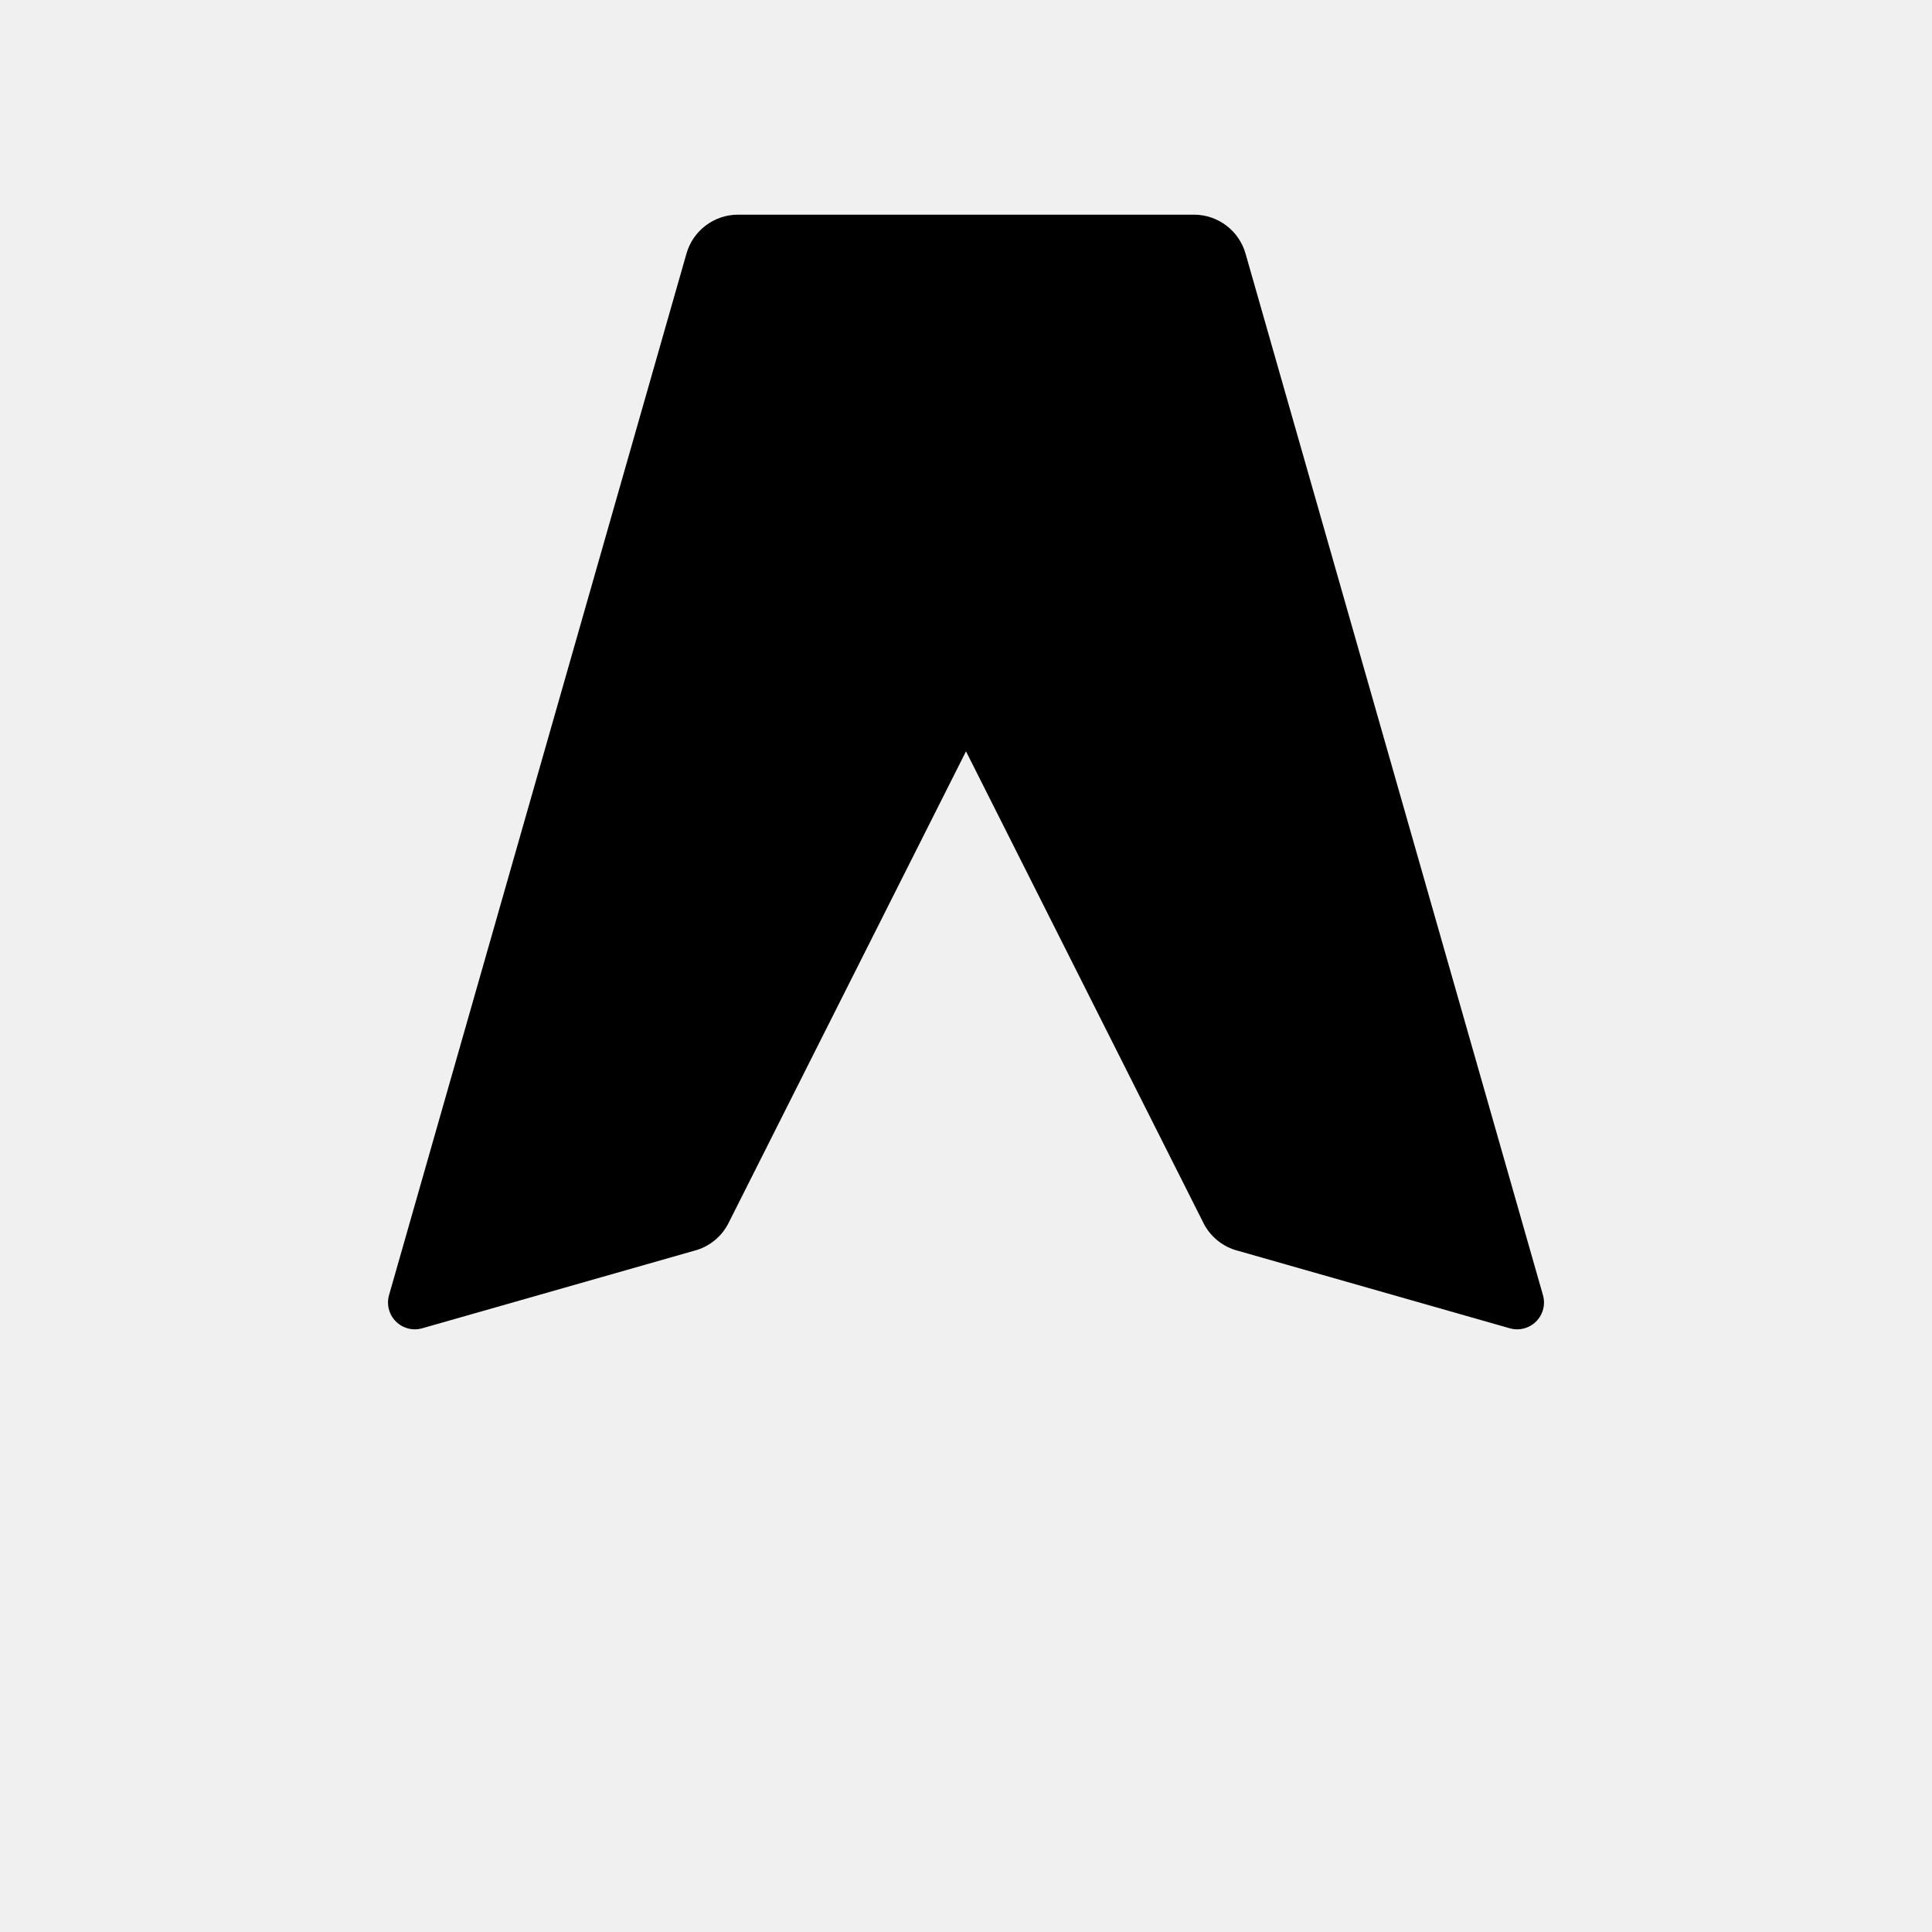
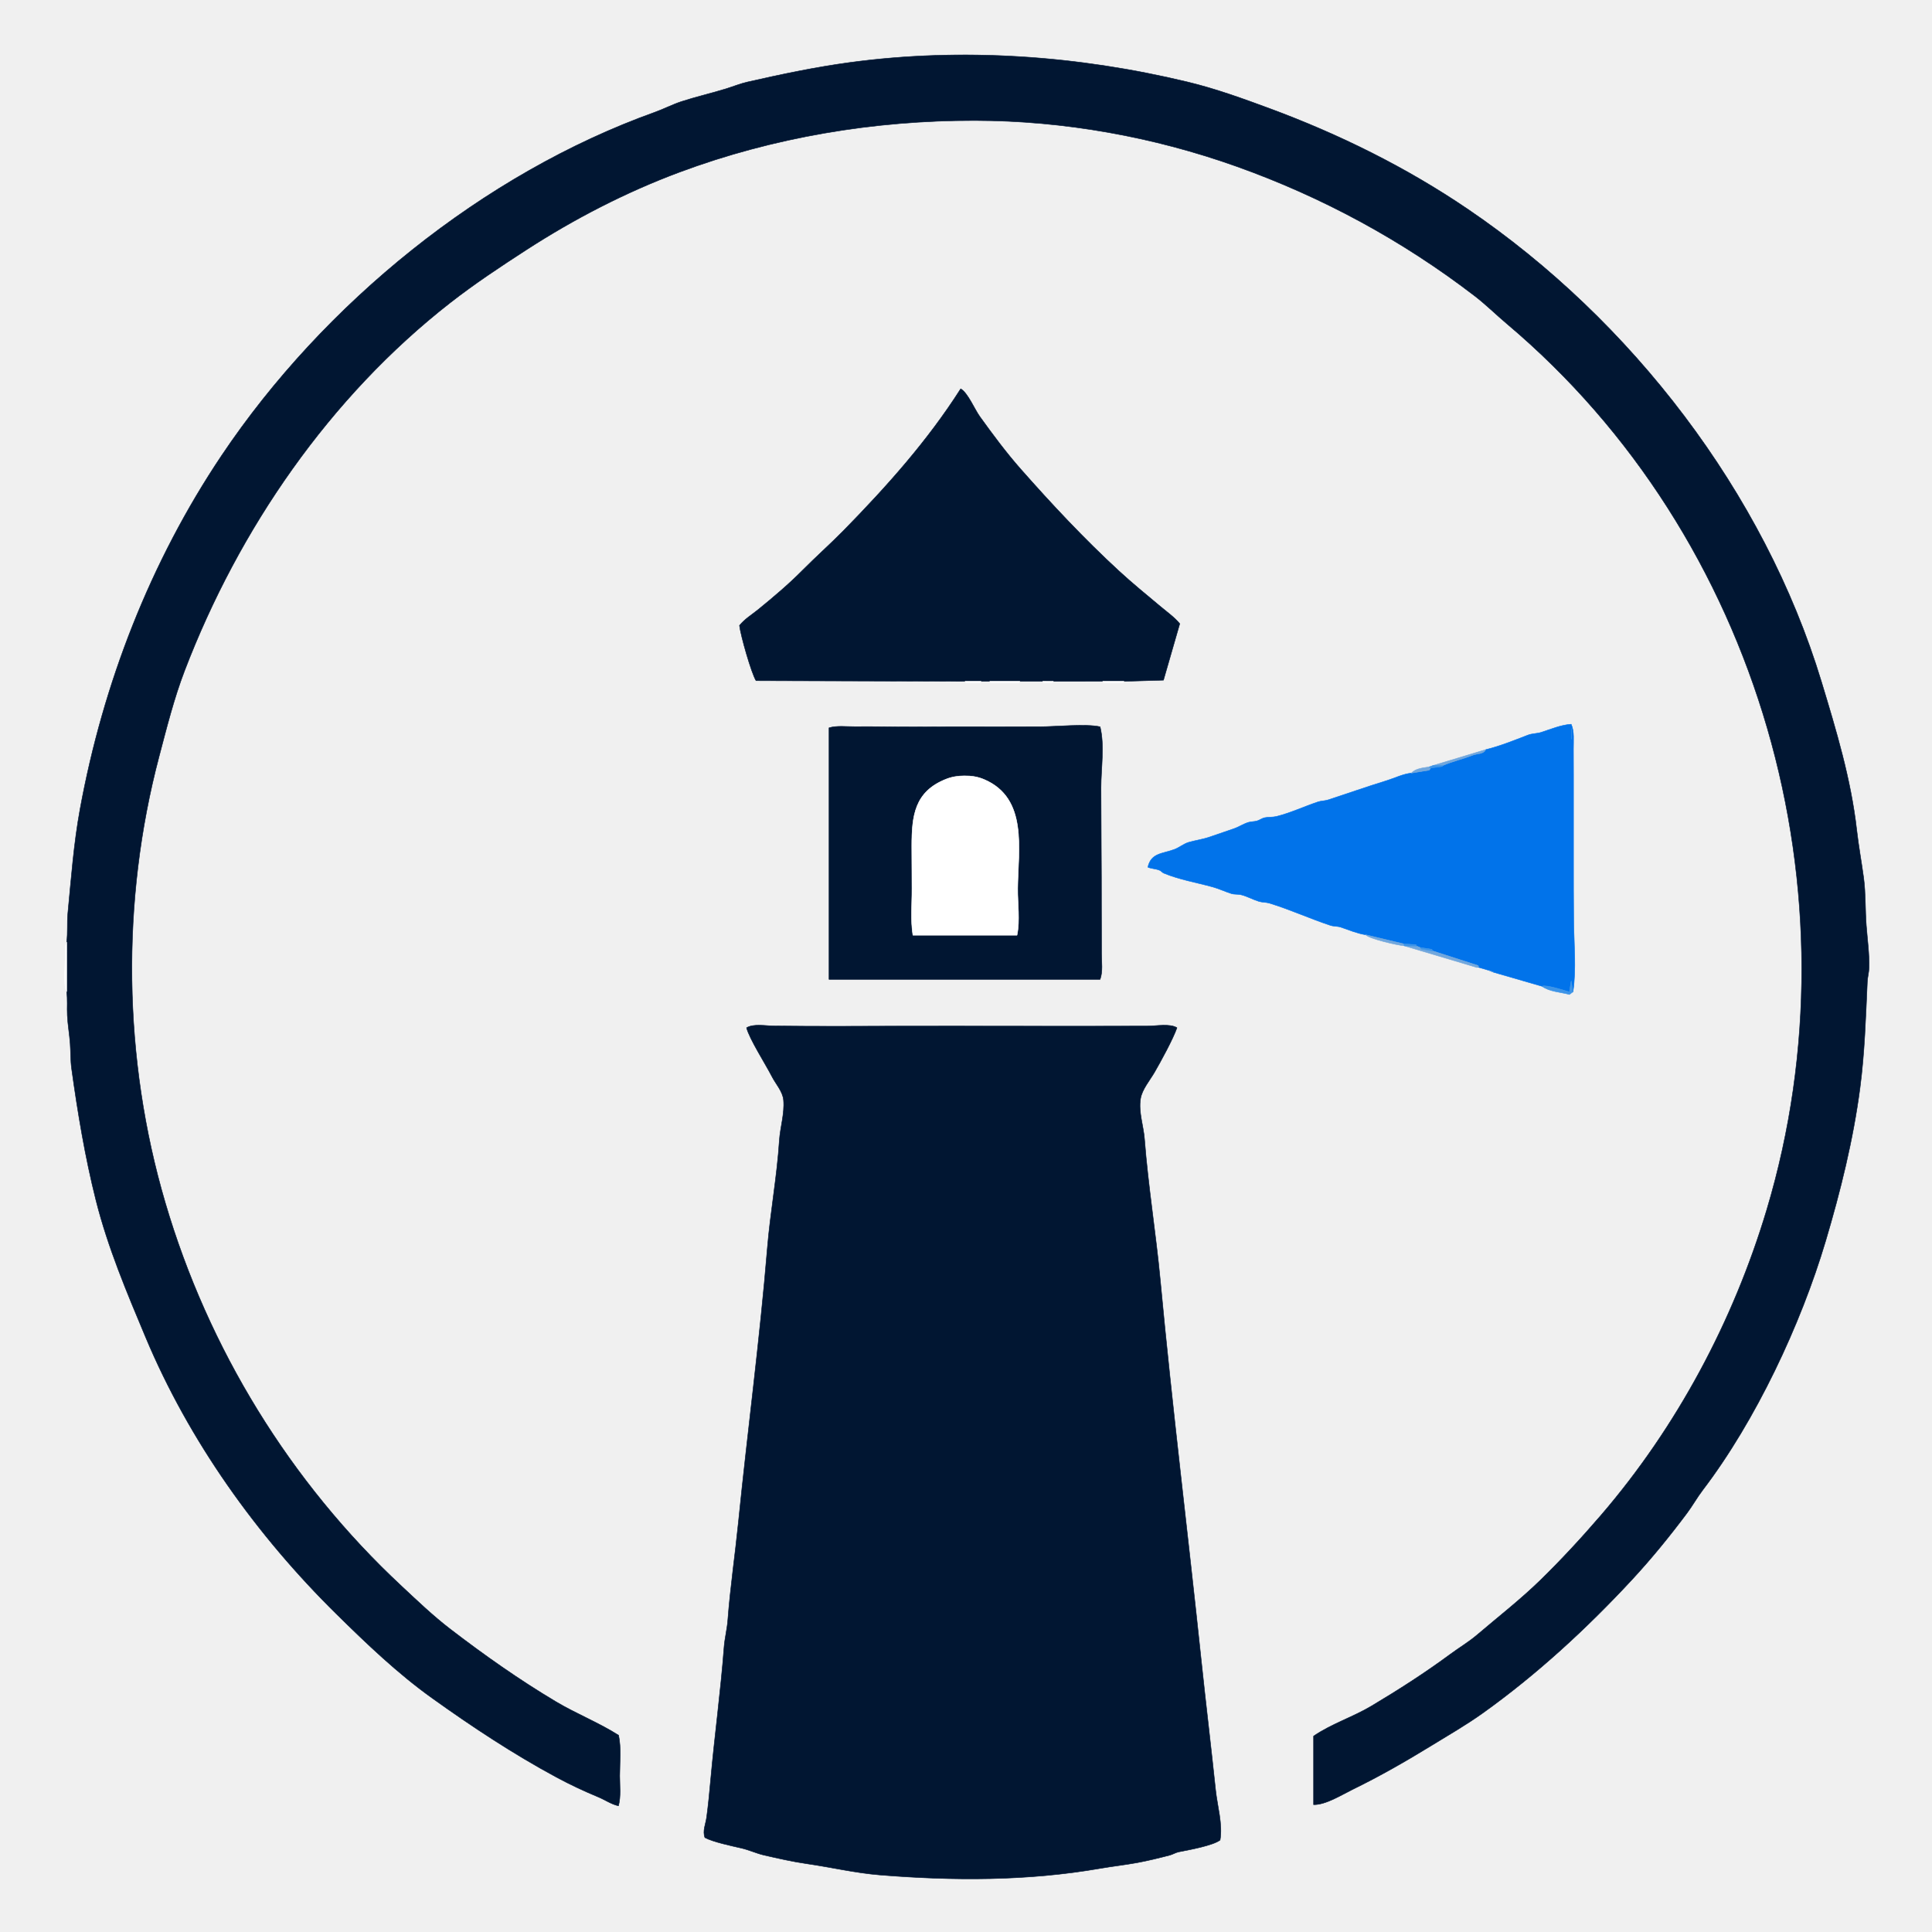
- <svg xmlns="http://www.w3.org/2000/svg" fill="none" viewBox="0 0 36 36">
-   <path fill="#000" d="M22.25 4h-8.5a1 1 0 0 0-.96.73l-5.54 19.4a.5.5 0 0 0 .62.62l5.05-1.44a1 1 0 0 0 .67-.55L18 14l4.41 8.76a1 1 0 0 0 .67.55l5.05 1.44a.5.5 0 0 0 .62-.62l-5.54-19.4a1 1 0 0 0-.96-.73Z" />
+ <svg xmlns="http://www.w3.org/2000/svg" viewBox="0 0 1000 1000" width="1000" height="1000">
+   <path d="M34.5 513.24C34.5 504.72 34.5 496.19 34.51 487.67C35.17 482.75 34.63 477.77 35.11 472.81C36.85 454.79 38.16 436.69 41.43 418.87C53.34 353.85 77.81 290.81 114.73 235.76C167.5 157.08 250.11 89.9 338.99 58.07C343.57 56.43 347.99 54.11 352.61 52.59C360.29 50.08 368.2 48.29 375.93 45.9C379.57 44.76 383.28 43.25 387.02 42.41C404.43 38.46 422.16 34.72 439.91 32.33C498.09 24.49 558 28.77 614.75 42.44C629.03 45.88 643.03 50.94 656.78 56.02C692.92 69.37 727.68 86.5 759.75 108.28C844.3 165.69 913.08 254.97 942.75 352.78C950.39 377.96 958.07 403.34 961.04 429.62C961.98 437.88 963.51 446.08 964.62 454.34C965.71 462.45 965.37 470.82 965.99 479C966.53 486.15 967.61 493.76 967.41 500.91C967.34 503.36 966.63 505.75 966.52 508.22C965.69 526.53 965.14 544.83 962.75 563.01C959.23 589.9 952.66 616.39 944.95 642.33C932.11 685.54 908.75 735.28 881.31 771.29C878.39 775.12 876.04 779.38 873.16 783.23C864.3 795.07 854.73 806.84 844.66 817.69C821.23 842.94 795.47 866.69 767.46 886.7C758.88 892.82 749.61 898.17 740.63 903.67C727.4 911.78 714.08 919.4 700.16 926.19C694.45 928.99 686.17 934.23 679.91 934.09C679.91 922.26 679.91 910.43 679.91 898.6C689.14 892.25 700.27 888.77 709.92 883C723.94 874.63 737.58 865.89 750.73 856.18C755.27 852.83 760.23 849.89 764.53 846.23C775.48 836.89 786.98 827.96 797.32 817.87C808.22 807.23 818.72 795.85 828.64 784.32C868 738.54 897.19 683.81 914.45 626.24C963.52 462.5 911.01 278.04 779.94 167.57C774.33 162.84 769.1 157.63 763.27 153.15C725.77 124.37 684.49 102.02 640.25 86.21C597.11 70.8 550.74 62.45 504.57 62.37C452.45 62.28 400.15 71.05 351.66 89.13C323.9 99.48 297.21 113.28 272.33 129.39C258.93 138.07 245.61 146.88 233 156.73C170.62 205.45 123.63 273.75 95.55 347.15C90.06 361.5 86.31 376.52 82.39 391.37C62.52 466.52 63.62 548.05 85.56 622.58C107.76 698.04 150.12 767.16 207.82 820.94C216 828.57 224.15 836.39 233.05 843.21C250.66 856.72 268.66 869.41 287.7 880.77C298.23 887.05 309.84 891.59 320.19 898.17C321.6 904.83 320.76 912.34 320.76 919.18C320.76 924.3 321.44 929.79 320.12 934.7C316.41 933.88 313.13 931.57 309.66 930.13C302.24 927.05 295.01 923.66 287.93 919.84C265.56 907.77 244.42 893.78 223.75 878.99C205.82 866.16 189.87 850.89 174.17 835.43C132.76 794.64 97.83 745.71 75.37 692.13C65.62 668.87 55.86 645.81 49.66 621.22C44.03 598.9 40.22 575.83 37.06 553.06C36.48 548.87 36.62 544.42 36.32 540.18C35.97 535.3 35.09 530.46 34.85 525.57C34.64 521.44 35.08 517.34 34.5 513.24ZM581.74 352.65C578.08 352.65 574.43 352.65 570.78 352.65C562.25 352.66 553.73 352.66 545.21 352.66C543.38 352.66 541.55 352.65 539.73 352.65C535.77 352.65 531.81 352.65 527.85 352.65C522.68 352.65 517.5 352.65 512.33 352.65C510.81 352.65 509.28 352.65 507.76 352.65C505.02 352.65 502.28 352.65 499.54 352.65C463.47 352.54 427.4 352.42 391.32 352.31C388.88 348.38 383.29 328.67 382.76 323.74C385.52 320.31 389.18 318.18 392.56 315.41C400.3 309.1 408.3 302.35 415.34 295.23C422.3 288.2 429.74 281.63 436.67 274.57C458.97 251.81 480.13 228.15 497.26 201.24C500.97 203.35 504.39 211.79 507.2 215.68C513.92 225 520.75 234.23 528.37 242.86C544.41 261.04 561.18 278.94 579.03 295.4C586.03 301.86 593.38 307.83 600.68 313.94C604 316.72 607.9 319.48 610.64 322.83C607.83 332.57 605.02 342.31 602.21 352.05C595.38 352.25 588.56 352.45 581.74 352.65ZM569.41 376.18C571.81 385.89 569.87 397.71 569.87 407.76C569.88 428.46 570.14 449.16 570.1 469.86C570.08 477.78 570.13 485.69 570.15 493.61C570.16 497.99 570.9 502.83 569.41 506.92C522.64 506.92 475.87 506.92 429.1 506.92C429.1 463.52 429.1 420.11 429.1 376.71C433.24 375.48 438.1 376.16 442.47 376.12C452.82 376.01 463.17 376.31 473.52 376.25C495.13 376.12 516.74 376.24 538.36 376.16C546.51 376.13 562.22 374.53 569.41 376.18ZM526.4 484.06C528.01 476.5 526.67 467.59 526.75 459.82C526.95 439.63 532.2 413.17 509.34 403.44C506.02 402.03 502.7 401.55 499.09 401.58C495.76 401.61 492.73 402.08 489.65 403.3C473.33 409.78 471.95 422.31 471.94 437.9C471.94 445.21 472 452.51 472.04 459.82C472.09 467.78 471.25 476.22 472.52 484.06C490.48 484.06 508.44 484.06 526.4 484.06ZM609.2 531.96C607.11 537.91 600.88 549.31 597.55 555.05C595.17 559.15 591.1 563.94 590.34 568.7C589.23 575.56 591.87 582.77 592.39 589.53C594.28 614 598.28 638.26 600.57 662.67C606.73 728.48 614.89 794.08 621.81 859.82C624.16 882.07 626.85 904.22 629.19 926.48C630.06 934.7 632.95 944.33 631.51 952.44C627.71 955.28 615.26 957.54 610.2 958.52C608.52 958.85 607.1 959.81 605.47 960.24C599.98 961.67 594.1 963.12 588.49 964.15C582.15 965.3 575.75 966 569.41 967.1C531.77 973.64 493.33 973.56 455.31 970.47C442.62 969.44 430.24 966.48 417.71 964.68C410.29 963.61 402.8 961.91 395.49 960.23C391.52 959.32 387.68 957.49 383.72 956.59C378.77 955.46 369.01 953.39 364.85 951.14C363.55 947.67 365.26 944.25 365.75 940.66C366.63 934.18 367.27 927.51 367.85 921C369.91 898.15 373.03 875.46 374.77 852.59C375.13 847.88 376.37 843.22 376.72 838.49C377.99 821.64 380.48 804.91 382.18 788.09C386.95 740.71 393.27 693.54 397.17 646.12C398.7 627.51 402.18 609.05 403.38 590.41C403.83 583.44 406.17 576.45 405.56 569.41C405.18 564.96 401.47 561 399.52 557.15C396.34 550.92 387.83 537.65 386.42 531.96C390.05 529.77 396.24 530.99 400.46 531.02C411.41 531.11 422.38 531.25 433.33 531.2C475.04 531 516.74 531.14 558.45 531.15C570.32 531.15 582.19 531.1 594.06 531.08C598.45 531.08 605.56 529.69 609.2 531.96Z" fill="#011632" fill-rule="evenodd" stroke="#011632" stroke-width="0.25" stroke-linejoin="round" />
+   <path d="M814.15 513.38C813.85 511.51 813.55 509.64 813.24 507.76C812.94 509.66 812.63 511.56 812.33 513.46C809.39 512.53 800.18 509.58 798.14 510.49C789.8 508.08 781.46 505.67 773.13 503.26C772.29 502.93 771.46 502.59 770.62 502.25C768.7 501.69 766.77 501.12 764.84 500.55C764.69 500.62 764.54 500.68 764.38 500.75C765.71 500.08 765.62 500.55 764.84 499.7C757.08 497.2 749.32 494.7 741.56 492.21C741.41 491.92 741.25 491.63 741.1 491.35C739.1 491.05 737.09 490.74 735.09 490.44C734.47 490.2 733.85 489.95 733.23 489.71C733.11 489.46 732.99 489.21 732.88 488.96C730.8 488.83 728.73 488.7 726.65 488.57C720.06 487 713.47 485.42 706.87 483.84C702.4 483.13 698.29 481.38 694.08 479.94C692.3 479.33 690.35 479.55 688.57 478.96C677.98 475.46 667.67 470.72 657.04 467.48C655.3 466.95 653.39 467.1 651.65 466.58C648.55 465.64 645.54 463.91 642.41 463.14C640.77 462.73 638.99 463.03 637.37 462.53C634.19 461.54 631.12 460.05 627.87 459.14C619.35 456.76 610.56 455.35 602.39 451.96C601.55 451.61 601.05 450.81 600.22 450.46C598.26 449.63 596.13 449.71 594.13 448.86C595.83 441.32 601.8 441.99 607.98 439.6C610.46 438.65 612.7 436.72 615.27 435.97C618.94 434.91 622.57 434.46 626.21 433.19C630.36 431.74 634.43 430.34 638.6 428.94C641.17 428.08 643.56 426.44 646.16 425.65C647.63 425.21 649.24 425.33 650.69 424.88C652.06 424.46 653.16 423.54 654.57 423.24C656.56 422.82 658.65 423.08 660.63 422.6C667.93 420.81 674.98 417.46 682.12 415.07C683.84 414.49 685.71 414.57 687.44 414.01C697.54 410.72 707.57 407.17 717.71 404.05C721.98 402.73 726.05 400.64 730.52 400.14C733.59 399.63 736.66 399.13 739.73 398.63C739.99 398.26 740.25 397.89 740.52 397.51C742.54 397.24 744.56 396.97 746.58 396.7C746.62 396.54 746.67 396.39 746.72 396.24C751.72 394.08 757.1 392.9 762.08 390.94C764.77 389.88 767.76 390.5 768.96 388.02C776.35 386.22 783.69 383.23 790.87 380.47C793.12 379.61 795.49 379.77 797.77 379.04C802.54 377.49 808.14 375.16 813.24 374.86C814.96 378.67 814.36 383.48 814.4 387.67C814.48 396.5 814.41 405.33 814.44 414.16C814.5 434.85 814.35 455.56 814.53 476.26C814.63 487.99 816 501.91 814.15 513.38ZM813.35 377.17C813.35 378.94 813.35 380.72 813.35 382.49C813.35 380.72 813.35 378.94 813.35 377.17Z" fill="#0173ea" fill-rule="evenodd" stroke="#0173ea" stroke-width="0.25" stroke-linejoin="round" />
+   <path d="M499.54 352.65C502.28 352.65 505.02 352.65 507.76 352.65C507.61 352.91 507.46 353.17 507.31 353.42C504.87 353.42 502.44 353.42 500 353.42C499.85 353.17 499.7 352.91 499.54 352.65ZM512.33 352.65C517.5 352.65 522.68 352.65 527.85 352.65C527.7 352.91 527.55 353.17 527.4 353.42C522.53 353.42 517.66 353.42 512.79 353.42C512.63 353.17 512.48 352.91 512.33 352.65ZM539.73 352.65C541.55 352.65 543.38 352.66 545.21 352.66C545.05 352.91 544.9 353.17 544.75 353.42C543.23 353.42 541.7 353.42 540.18 353.42C540.03 353.17 539.88 352.91 539.73 352.65ZM570.78 352.65C574.43 352.65 578.08 352.65 581.74 352.65C581.58 352.91 581.43 353.16 581.28 353.42C577.93 353.42 574.58 353.42 571.23 353.42C571.08 353.17 570.93 352.91 570.78 352.65ZM526.4 484.06C508.44 484.06 490.48 484.06 472.52 484.06C471.25 476.22 472.09 467.78 472.04 459.82C472 452.51 471.94 445.21 471.94 437.9C471.95 422.31 473.33 409.78 489.65 403.3C492.73 402.08 495.76 401.61 499.09 401.58C502.7 401.55 506.02 402.03 509.34 403.44C532.2 413.17 526.95 439.63 526.75 459.82C526.67 467.59 528.01 476.5 526.4 484.06ZM34.51 487.67C34.5 496.19 34.5 504.72 34.5 513.24C32.57 509.28 33.79 499.35 33.79 494.52C33.79 492.13 33.5 489.72 34.51 487.67Z" fill="#ffffff" fill-rule="evenodd" stroke="#ffffff" stroke-width="0.25" stroke-linejoin="round" />
+   <path d="M768.96 388.02C767.76 390.5 764.77 389.88 762.08 390.94C757.1 392.9 751.72 394.08 746.72 396.24C745.01 396.25 743.3 396.26 741.58 396.28C750.71 393.53 759.83 390.77 768.96 388.02ZM739.73 396.94C739.99 397.13 740.26 397.32 740.52 397.51C740.25 397.89 739.99 398.26 739.73 398.63C736.66 399.13 733.59 399.63 730.52 400.14C732.8 397.7 736.46 397.49 739.73 396.94ZM706.87 483.84C713.47 485.42 720.06 487 726.65 488.57C726.7 488.9 726.75 489.22 726.8 489.54C723.4 489.31 708.6 485.88 706.87 483.84ZM726.8 489.54C728.94 489.59 731.08 489.65 733.23 489.71C733.85 489.95 734.47 490.2 735.09 490.44C735.27 490.71 735.44 490.98 735.62 491.24C737.6 491.57 739.58 491.89 741.56 492.21C749.32 494.7 757.08 497.2 764.84 499.7C765.62 500.55 765.71 500.08 764.38 500.75C751.86 497.01 739.33 493.27 726.8 489.54ZM770.62 502.25C771.46 502.59 772.29 502.93 773.13 503.26C772.29 502.93 771.46 502.59 770.62 502.25Z" fill="#71a7dd" fill-rule="evenodd" stroke="#71a7dd" stroke-width="0.25" stroke-linejoin="round" />
+   <path d="M813.35 377.17C813.35 378.94 813.35 380.72 813.35 382.49C813.35 380.72 813.35 378.94 813.35 377.17ZM741.58 396.28C743.3 396.26 745.01 396.25 746.72 396.24C746.67 396.39 746.62 396.54 746.58 396.7C744.56 396.97 742.54 397.24 740.52 397.51C740.26 397.32 739.99 397.13 739.73 396.94C740.35 396.72 740.96 396.5 741.58 396.28ZM726.65 488.57C728.73 488.7 730.8 488.83 732.88 488.96C732.99 489.21 733.11 489.46 733.23 489.71C731.08 489.65 728.94 489.59 726.8 489.54C726.75 489.22 726.7 488.9 726.65 488.57ZM735.09 490.44C737.09 490.74 739.1 491.05 741.1 491.35C741.25 491.63 741.41 491.92 741.56 492.21C739.58 491.89 737.6 491.57 735.62 491.24C735.44 490.98 735.27 490.71 735.09 490.44ZM814.15 513.38C813.55 513.84 812.94 514.29 812.33 514.75C807.82 513.5 801.87 513.3 798.14 510.49C800.18 509.58 809.39 512.53 812.33 513.46C812.63 511.56 812.94 509.66 813.24 507.76C813.55 509.64 813.85 511.51 814.15 513.38Z" fill="#3d94e7" fill-rule="evenodd" stroke="#3d94e7" stroke-width="0.25" stroke-linejoin="round" />
</svg>
